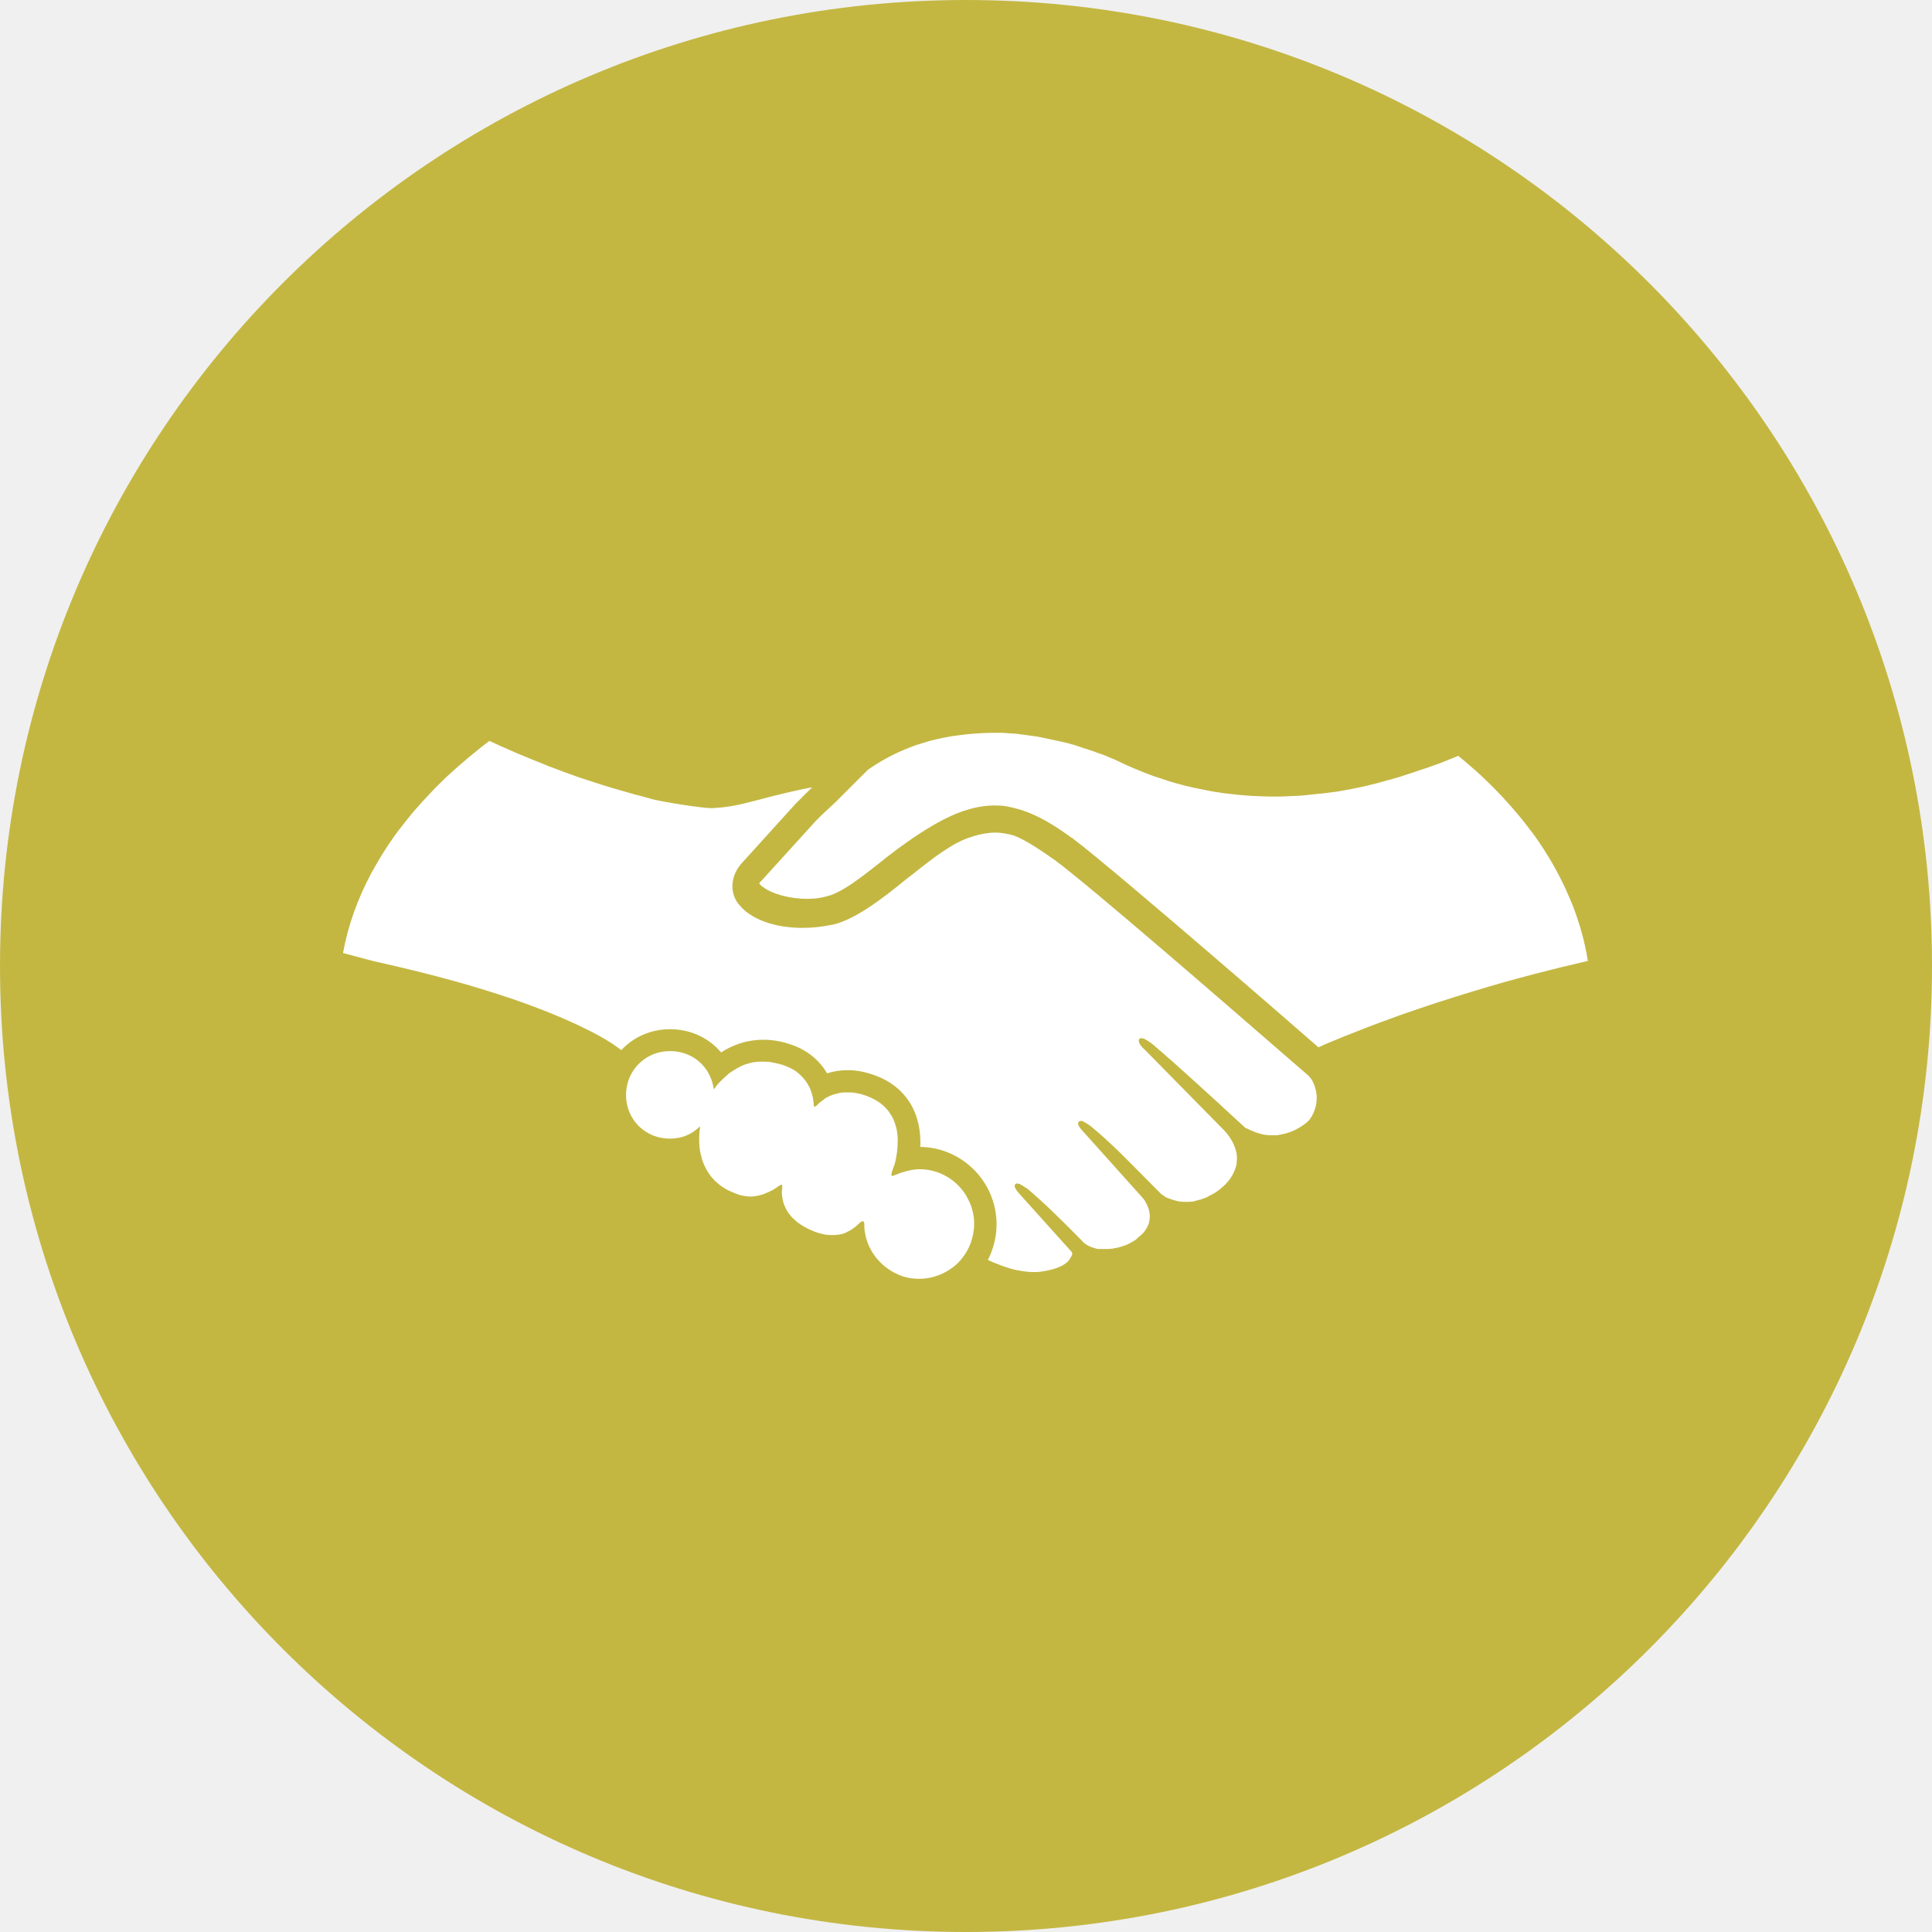
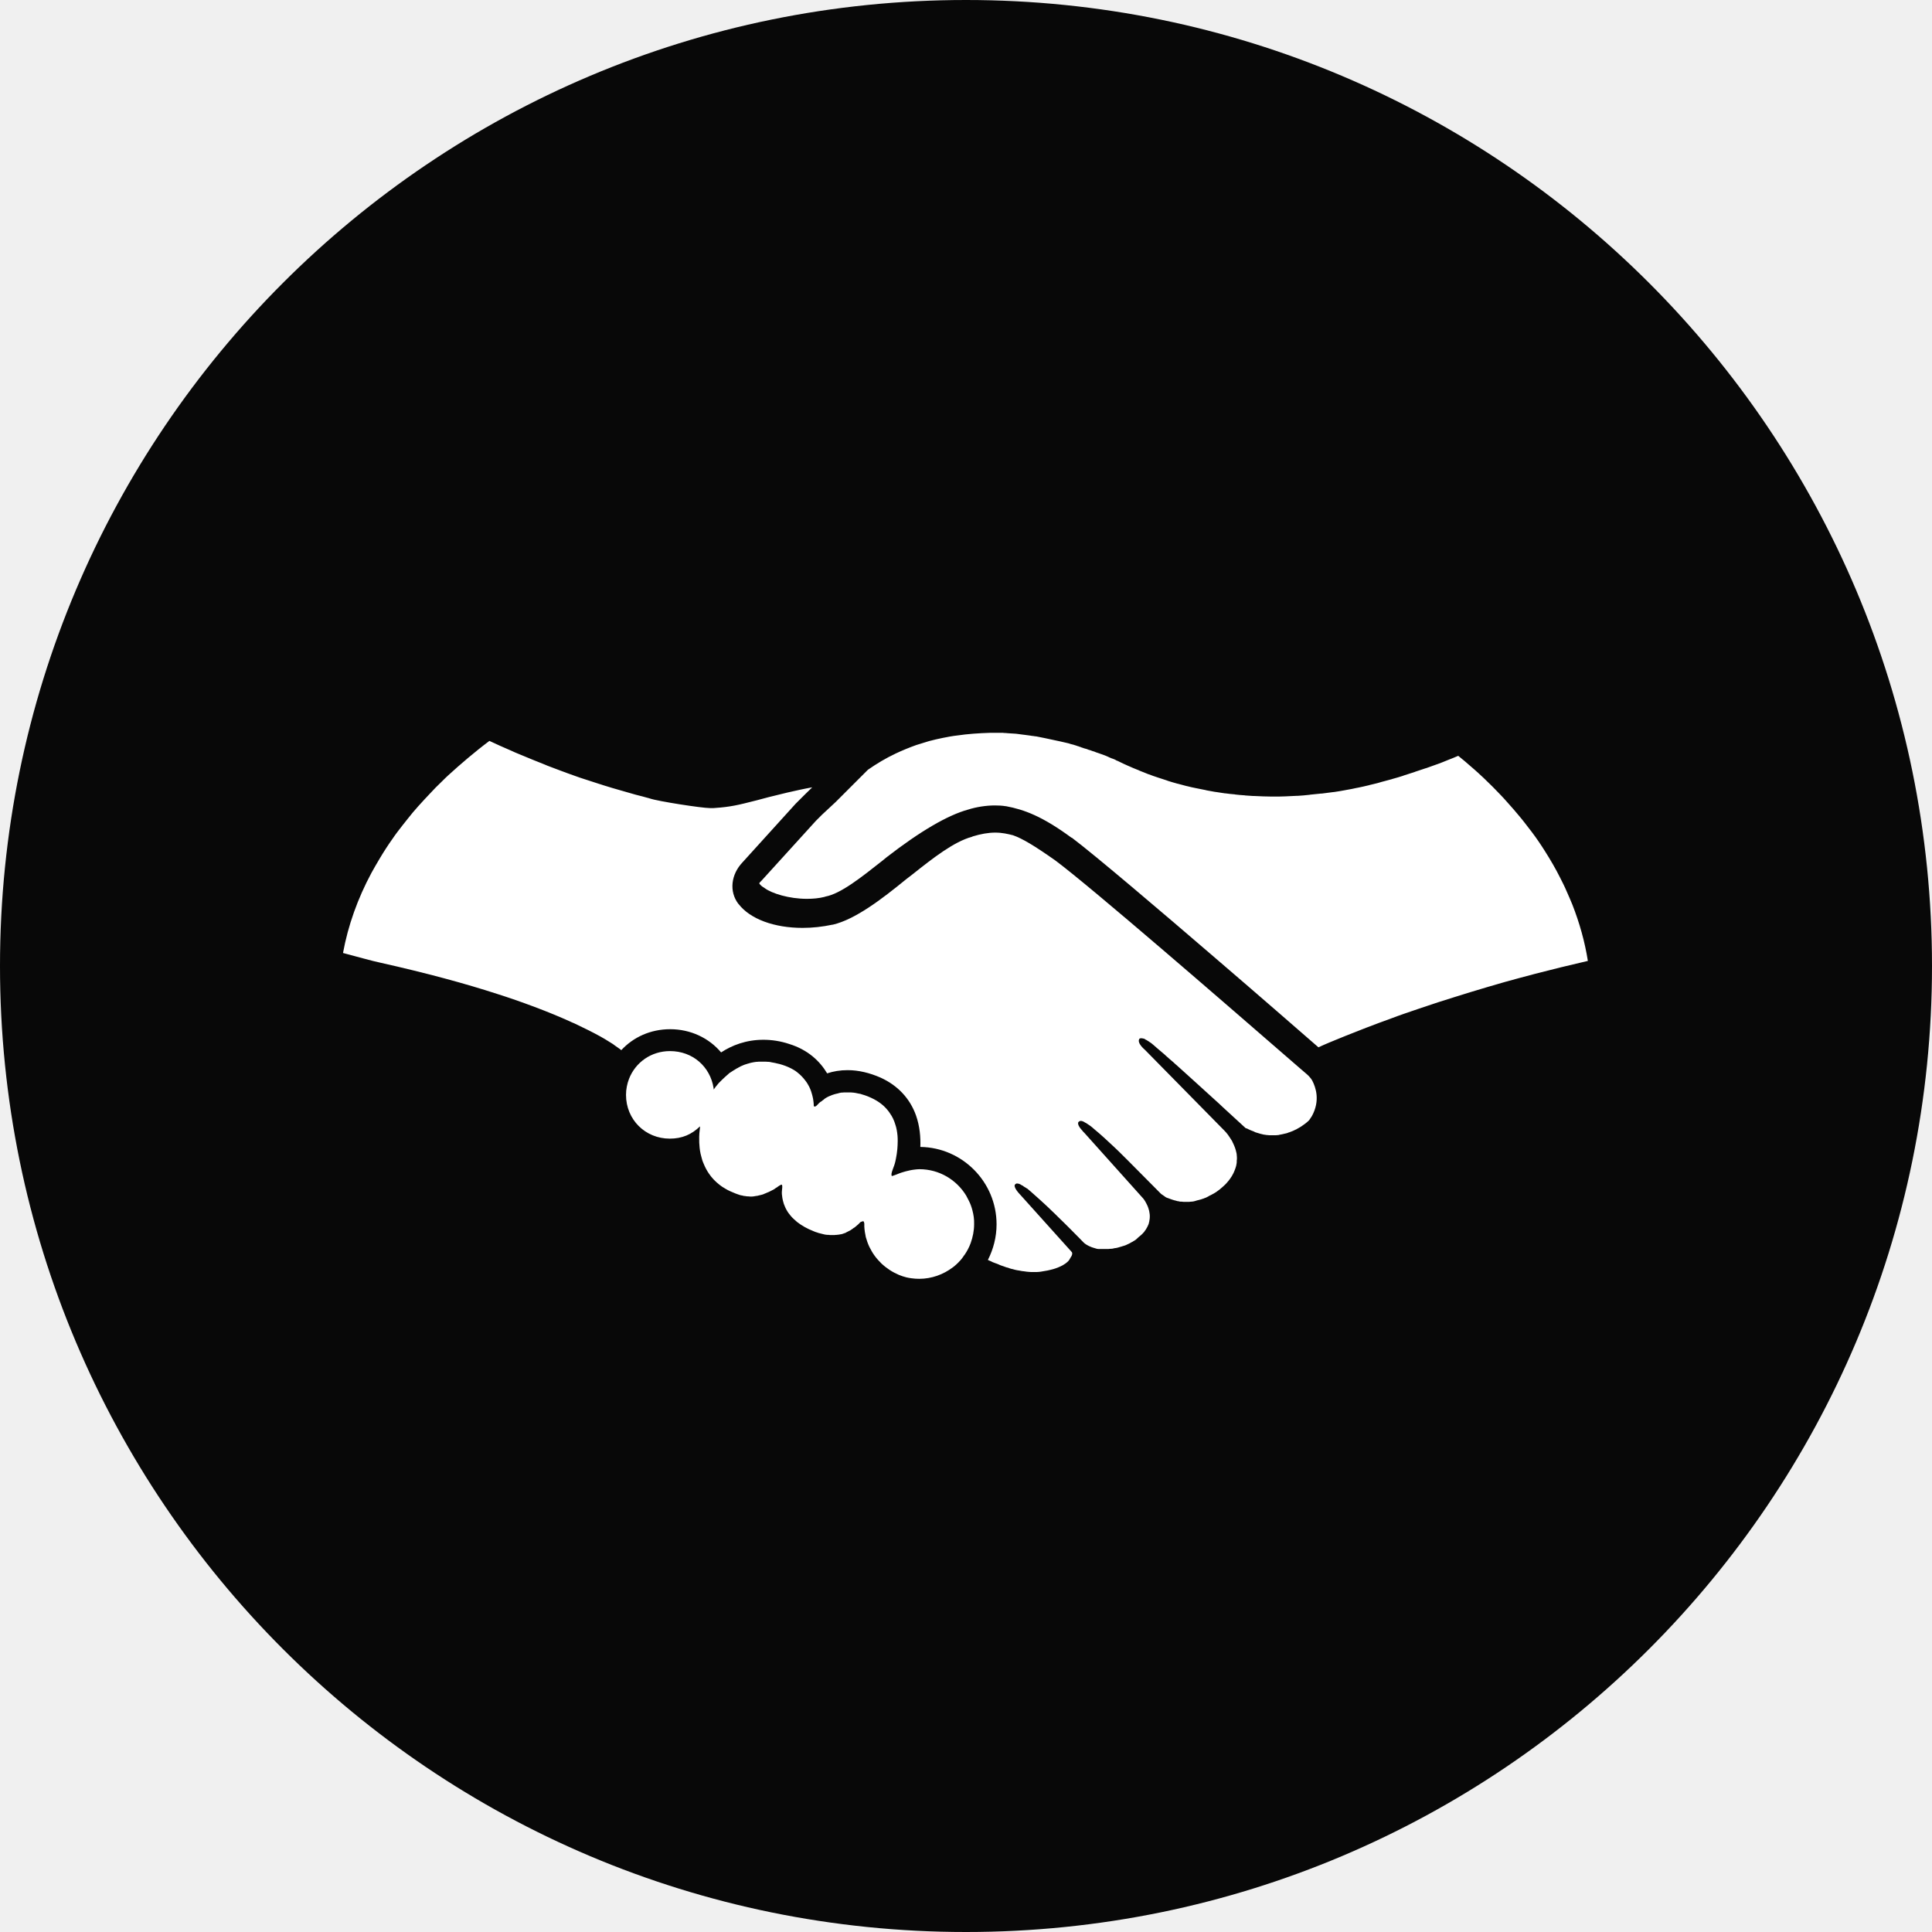
<svg xmlns="http://www.w3.org/2000/svg" width="800px" height="800px" viewBox="0 0 1024 1024">
-   <circle cx="512" cy="512" r="512" style="fill:#c3b742" />
+   <circle cx="512" cy="512" r="512" style="fill:#080808" />
  <path d="m442.9 425.1 16.9-16.9c.1-.1.2-.1.2-.2 4.6-3.2 9.4-6.1 14.7-8.6 3.4-1.6 7-3.1 10.9-4.5 2.2-.7 4.4-1.4 6.8-2.1 2.3-.6 4.8-1.2 7.3-1.7s5.1-1 7.8-1.3c5.4-.8 11.2-1.2 17.5-1.4h5.8c.5 0 1 0 1.5.1.5 0 1.1 0 1.6.1.5 0 1 .1 1.5.1s1.1.1 1.6.1 1 .1 1.5.1c.5.1 1.1.1 1.6.2s1 .1 1.5.2 1 .1 1.6.2c.5.1 1 .1 1.5.2s1 .1 1.5.2 1 .2 1.5.2c.5.1 1 .2 1.5.2l1.5.3 1.5.3 1.5.3c.5.1 1 .2 1.4.3.5.1 1 .2 1.4.3.5.1.9.2 1.4.3.5.1.9.2 1.4.3.5.1.9.2 1.4.3.5.1.9.2 1.4.3.4.1.9.2 1.3.3.4.1.9.2 1.3.3.4.1.9.2 1.3.3.4.1.9.2 1.3.4l1.2.3c.4.1.8.2 1.3.4.4.1.8.2 1.2.4.4.1.8.2 1.2.4.4.1.8.2 1.1.4.4.1.8.2 1.2.4.4.1.7.2 1.1.3.4.1.8.2 1.1.4.3.1.7.2 1 .3.4.1.7.2 1.1.4.3.1.6.2 1 .3.3.1.7.2 1 .4l.9.3.9.3c.3.1.6.2.8.3l.9.3c.3.1.5.2.8.3.3.1.6.2.8.3.2.1.5.2.7.3.2.1.5.2.7.3l.6.3c.2.1.5.2.7.3.2.1.4.1.5.2.2.1.4.2.6.2.2.1.3.1.5.2s.3.1.5.2.3.1.4.2c.1.1.3.1.4.2.1.1.2.1.3.2.1 0 .2.1.3.1.1.1.2.1.3.1.1 0 .1.1.2.1s.1 0 .2.1.2.1.2.1c1.6.8 3.1 1.5 4.7 2.2.2.1.5.2.7.3 1.5.7 3 1.3 4.5 1.9.3.1.6.2.9.4l4.5 1.8c.2.1.4.2.6.2 1.5.6 3 1.1 4.5 1.6.1 0 .2.1.3.1 1.5.5 3.1 1 4.6 1.5.3.1.5.2.8.3 1.5.5 3 .9 4.4 1.3.3.1.6.2.8.2l4.5 1.2c.2 0 .3.1.5.1 1.5.4 2.9.7 4.4 1 .2 0 .3.1.5.1l4.5.9c.3.1.6.1.8.2 1.5.3 2.9.5 4.4.8.3 0 .5.1.8.1 1.5.2 3 .5 4.6.7h.3c1.5.2 3 .4 4.5.5.2 0 .4 0 .6.1 1.5.2 3 .3 4.4.4.3 0 .6 0 .8.1 1.5.1 2.9.2 4.4.3h.7c1.5.1 3.1.1 4.6.2 1.5 0 3.1.1 4.6.1h.6c2.1 0 4.2 0 6.3-.1l6.3-.3h.5c2-.1 3.9-.3 5.8-.5.2 0 .4 0 .6-.1 2-.2 3.9-.4 5.9-.6h.4c2.1-.3 4.1-.5 6.2-.8h.2c2-.3 4-.6 6-1 .2 0 .4-.1.5-.1 1.9-.3 3.8-.7 5.6-1.1.2 0 .4-.1.6-.1 1.9-.4 3.8-.8 5.8-1.3.1 0 .2 0 .3-.1 2-.5 4-.9 5.9-1.5.1 0 .2-.1.3-.1 1.9-.5 3.8-1 5.6-1.5.2-.1.4-.1.6-.2 1.8-.5 3.6-1 5.4-1.6.2-.1.3-.1.5-.2 1.9-.6 3.7-1.2 5.6-1.8.1 0 .1 0 .2-.1 1.9-.6 3.8-1.3 5.7-1.9.1 0 .3-.1.4-.1 1.8-.6 3.5-1.3 5.3-1.9.2-.1.4-.1.6-.2 1.7-.6 3.4-1.3 5.1-2 .2-.1.3-.1.5-.2 1.8-.7 3.6-1.4 5.4-2.2.2.2.4.3.6.5 2 1.6 3.9 3.2 5.8 4.9 1.4 1.2 2.8 2.4 4.1 3.6 2.1 1.9 4.1 3.8 6 5.7 1.1 1.1 2.2 2.1 3.2 3.2 1 1 2 2.1 3 3.1 1.1 1.2 2.2 2.3 3.2 3.5 2.3 2.5 4.4 5 6.5 7.5 1 1.2 2 2.4 2.9 3.6 1.2 1.6 2.5 3.2 3.7 4.8 2.5 3.3 4.8 6.7 7 10.2 2.9 4.6 5.6 9.2 8 14 1.2 2.4 2.4 4.7 3.4 7.1 1.1 2.4 2.1 4.8 3.1 7.2 3.8 9.7 6.6 19.7 8.2 29.8-9.6 2.2-18.9 4.5-27.8 6.8-5.6 1.5-11 2.9-16.3 4.4-3.2.9-6.3 1.8-9.3 2.7l-3 .9-6 1.8c-5.9 1.8-11.5 3.6-16.9 5.3l-2.7.9c-5.3 1.7-10.3 3.5-15.1 5.1-2.4.8-4.7 1.7-6.9 2.5-9.7 3.5-17.9 6.7-24.6 9.4-1.5.6-3 1.2-4.4 1.8-1.4.6-2.7 1.1-3.9 1.6-2.3 1-4.3 1.8-5.9 2.6-7.1-6.2-33.4-29.1-55.8-48.3-27.2-23.4-62.2-53.2-74.9-62.8h-.2c-15.5-11.4-25.1-14.9-34.7-16.7h-.2c-1.8-.3-3.7-.4-5.7-.4-4.6 0-9.8.8-14.2 2.2-10.9 3-25.4 11.5-43.1 25.2l-2.2 1.8c-11.4 9-22.2 17.6-30.3 19.1l-.3.1-.3.1c-2.8.7-5.9 1-9.2 1-9.6 0-18.6-2.9-22.3-5.6l-.4-.3-.5-.3c-.8-.5-1.5-1.1-2.1-2 .2-.3.4-.7.8-1l.2-.2.2-.2 28.8-31.7 3.3-3.3 7.2-6.7zm72.5 216.4c-.5-1.9-1.1-3.6-2-5.3-.4-.8-.9-1.7-1.3-2.5-5.1-8.4-14.3-14-24.8-14-.8 0-1.6.1-2.5.2-.8.1-1.6.2-2.5.4-1.6.3-3.2.8-4.5 1.2-.7.2-1.3.5-1.9.7-.1 0-.2.1-.2.1-.8.3-1.4.5-1.9.7-.5.2-.9.3-1 .3-.3 0-.3-.4-.3-1.1.1-.5.2-1.1.4-1.6.2-.6.4-1.2.6-1.7.1-.3.6-1.4 1-3.1.1-.6.3-1.2.4-1.9s.3-1.5.4-2.3c.1-.8.2-1.6.3-2.5.1-1.3.2-2.7.2-4.2 0-1 0-2-.1-3-.2-2-.5-4-1.2-6-.6-2-1.5-4-2.8-5.8-.3-.5-.6-.9-1-1.4-2.1-2.7-5-5-8.9-6.8-.5-.2-1.1-.5-1.6-.7-.2-.1-.3-.1-.5-.2-.4-.1-.7-.3-1.1-.4-.2-.1-.4-.1-.6-.2-.3-.1-.6-.2-1-.3-.2-.1-.4-.1-.6-.2-.3-.1-.6-.2-.9-.2-.2 0-.4-.1-.5-.1-.3-.1-.7-.1-1-.2-.1 0-.3-.1-.4-.1-.5-.1-.9-.1-1.4-.2h-.2c-.4 0-.8-.1-1.1-.1h-3.3c-.5 0-.9.1-1.4.1h-.3c-.4.1-.7.1-1 .2-.1 0-.2 0-.3.1l-1.2.3h-.1c-.4.1-.7.2-1.1.3-.1 0-.2.1-.3.1l-.9.3c-.1 0-.1 0-.2.1-.4.1-.7.3-1 .4-.1 0-.2.1-.3.1-.3.1-.5.3-.8.4-.1 0-.2.1-.2.1-.3.2-.6.3-.9.5l-.1.1c-.2.1-.5.3-.7.5l-.2.2c-.2.2-.5.3-.7.5 0 0-.1 0-.1.1-.2.2-.5.4-.7.5-.1 0-.1.1-.2.1-.2.1-.3.3-.5.4l-.1.1c-.2.2-.4.3-.5.5l-.1.1-.4.4-.1.1c-.1.2-.3.3-.4.4-.4.4-.7.5-1 .5s-.5-.2-.5-.5v-.4c0-.6-.1-1.4-.2-2.2-.1-.4-.1-.9-.2-1.3-.2-1.1-.6-2.4-1-3.7-.3-.8-.6-1.6-1-2.4-.3-.5-.6-1.1-.9-1.6-.3-.5-.7-1.1-1.1-1.6-1.2-1.6-2.6-3.1-4.4-4.5-.6-.5-1.2-.9-1.9-1.3-1.7-1-3.7-1.9-5.9-2.6-.6-.2-1.1-.3-1.7-.5-.2 0-.3-.1-.5-.1-.4-.1-.9-.2-1.3-.3-.1 0-.2-.1-.4-.1-.5-.1-1.1-.2-1.6-.3-.1 0-.3 0-.4-.1-.4-.1-.8-.1-1.2-.2h-.4c-.5 0-1-.1-1.5-.1h-3.5c-.3 0-.7.1-1 .1h-.4c-.9.1-1.9.3-2.8.5-.1 0-.2.1-.4.1-.3.1-.6.2-1 .3-.1 0-.3.1-.4.1l-.9.3c-.1 0-.2.1-.4.1-.3.1-.7.3-1 .4-.1 0-.1 0-.2.1-.4.2-.8.3-1.2.5 0 0-.1 0-.1.1-.3.2-.7.3-1 .5-.1.1-.2.1-.3.2-.3.1-.5.3-.8.4-.1.1-.2.1-.3.2-.3.2-.5.3-.8.5-.1 0-.2.1-.2.1-.7.4-1.3.9-2 1.3-.1 0-.1.1-.2.1-.3.2-.5.4-.7.6-.1.1-.2.1-.2.2-.2.2-.4.3-.6.5-.1.1-.2.1-.2.2-.2.2-.5.4-.7.6l-.1.1c-.5.5-1 .9-1.5 1.4l-.2.2-.5.5-.2.2-.5.5-.2.2-.5.5v.1l-.1.1c-.2.2-.4.4-.5.6l-.1.1c-.1.2-.3.3-.4.5l-.2.2c-.1.1-.2.3-.3.4 0 .1-.1.1-.1.2-.1.1-.2.2-.3.4l-.1.1c-.1.2-.2.3-.3.5 0-.3-.1-.6-.1-.9-1.8-11.2-11-19.5-23.1-19.5-10 0-18.3 6-21.7 14.7-1 2.6-1.6 5.5-1.6 8.5 0 13.1 10.2 23.2 23.2 23.2 6.5 0 11.6-2.2 16-6.5v.7c-.2 1.5-.5 3.9-.4 6.8 0 .7 0 1.5.1 2.3.1 2 .4 4.1 1 6.2.3 1.3.7 2.6 1.3 3.9.7 1.7 1.6 3.5 2.8 5.2 1.4 2.1 3.3 4.1 5.6 5.9.9.7 1.9 1.4 3 2 1.6 1 3.5 1.8 5.5 2.6.5.2 1 .4 1.4.5.1 0 .2.1.3.1.5.2.9.3 1.4.4h.2l1.2.3h.3c.4.1.9.1 1.3.2h.3c.4 0 .8 0 1.2.1h.4c.5 0 1 0 1.6-.1.2 0 .3 0 .5-.1.5-.1.9-.1 1.4-.2.1 0 .3 0 .4-.1.6-.1 1.1-.3 1.7-.4.1 0 .2-.1.4-.1.4-.1.9-.3 1.3-.5.2-.1.3-.1.5-.2.5-.2.9-.4 1.4-.6.1 0 .2-.1.3-.1.5-.3 1.1-.5 1.6-.8.1-.1.3-.2.4-.2.4-.2.8-.4 1.2-.7.1-.1.3-.2.4-.3.5-.3 1-.6 1.5-1 .2-.2.5-.3.6-.4.1 0 .1-.1.2-.1.1-.1.2-.1.4-.2 0 0 .1 0 .1-.1.1 0 .2-.1.3-.1h.1c.1 0 .2 0 .2.1.1 0 .1.1.1.2s.1.2.1.3v1c0 .3-.1.7-.1 1 0 .4-.1.8-.1 1.2v.6c0 .4 0 .9.1 1.3.1.9.2 1.9.5 2.9.2 1 .6 2.1 1.1 3.2.2.5.5 1.1.8 1.6.3.5.6 1.1 1 1.6.8 1.1 1.7 2.2 2.8 3.2.6.5 1.2 1.1 1.8 1.6 2.3 1.8 5.2 3.5 8.8 4.9.4.2.8.3 1.3.5.1 0 .3.1.4.1.3.1.6.2.8.3.2 0 .3.1.4.1.3.1.5.1.8.2.1 0 .3.1.4.1.3.1.5.1.8.2.1 0 .3.1.4.1.3.1.6.1.9.2h.2c.4.1.7.1 1.1.1h.3c.2 0 .5 0 .7.1h2.4c.4 0 .7-.1 1-.1h.3c.3 0 .5-.1.8-.1h.2c.3-.1.6-.1 1-.2h.2c.3-.1.5-.1.8-.2.1 0 .2-.1.3-.1.3-.1.5-.2.8-.3h.1c.3-.1.6-.2.8-.4.1 0 .1-.1.2-.1l.6-.3c.1 0 .1-.1.2-.1.3-.1.5-.3.8-.4.1 0 .1-.1.2-.1.2-.1.4-.2.6-.4.1 0 .1-.1.2-.1.2-.1.4-.3.7-.5.2-.2.4-.3.7-.5.1 0 .1-.1.2-.1.2-.1.3-.3.5-.4l.1-.1c.2-.2.4-.3.6-.5l.1-.1c.2-.1.3-.3.5-.4l.1-.1c.2-.2.4-.3.5-.5l.5-.5.1-.1c.2-.1.3-.3.5-.3h.1c.1-.1.2-.1.4-.2h.1c.1 0 .2-.1.3-.1h.3s.1 0 .1.1l.1.1s.1.1.1.2.1.2.1.3v.1c0 .1 0 .2.1.3v1.7c.1 1.9.4 3.8.8 5.6.5 1.8 1.1 3.5 1.9 5.2.8 1.6 1.7 3.2 2.8 4.7 1.1 1.5 2.3 2.8 3.6 4.1.7.6 1.3 1.2 2.1 1.8 1.4 1.1 2.9 2.1 4.6 3 .8.4 1.6.8 2.5 1.2 1.3.5 2.6 1 3.9 1.3.9.2 1.8.4 2.7.5 1.4.2 2.8.3 4.2.3 6.6 0 12.8-2.3 17.7-6 .3-.2.5-.4.8-.6.7-.6 1.4-1.2 2.1-1.9 1-1 1.9-2 2.7-3.2.3-.4.5-.8.8-1.1 1.3-1.9 2.4-4 3.2-6.2 1.1-3.1 1.8-6.5 1.8-9.9.1-2.7-.3-5.1-.9-7.4zm180.2-68.6c-.9-1.8-2.9-3.5-2.9-3.5l-4.3-3.7c-2.2-1.9-5.8-5-10.5-9.1-27.2-23.6-99.3-86.2-118.5-100.5-11.2-7.9-17.6-11.7-22.5-13.4-2.8-.7-5.7-1.4-9.4-1.4s-7.6.7-11.9 2l-.2.1-.2.1c-9.6 2.6-20.7 11.3-31.4 19.8-1.2.9-2.3 1.8-3.5 2.7-13.1 10.7-27 21.3-38.9 24.1h-.2c-5.2 1.1-10.5 1.7-15.8 1.7-15.1 0-27.8-4.7-33.9-12.6l-.1-.1-.1-.1c-4.9-6.5-3.9-15.5 2.3-22l28.1-31 .2-.2.2-.2c2.8-2.8 5.6-5.6 8.4-8.3-4.5.8-8.9 1.8-13.3 2.8-3.3.8-6.6 1.6-9.8 2.4-2 .5-4 1.1-6 1.6-1.3.3-2.7.7-4 1-2 .5-3.9 1-5.8 1.4-3.2.7-6.4 1.2-9.6 1.5-1.3.1-2.5.2-3.8.3h-1.9c-4.3 0-27.6-3.6-31.9-5.1-2.5-.7-5-1.4-7.5-2-1.6-.5-3.3-.9-4.9-1.4-2.4-.7-4.9-1.4-7.3-2.1-1.6-.5-3.3-1-4.9-1.5-.8-.3-1.6-.5-2.5-.8-2.5-.8-4.9-1.6-7.4-2.4-1.7-.5-3.3-1.1-5-1.7-2.5-.9-5.1-1.8-7.7-2.8-1.8-.7-3.5-1.3-5.3-2-1.2-.4-2.3-.9-3.5-1.4-1.3-.5-2.6-1-4-1.6-.7-.3-1.3-.5-2-.8-2.4-1-4.9-2-7.5-3.1-1.3-.5-2.6-1.1-3.9-1.7-3.7-1.6-7.6-3.3-11.6-5.2-3.9 2.9-7.6 5.9-11.3 9s-7.2 6.2-10.6 9.3c-1.1 1-2.2 2.1-3.3 3.2-2.2 2.1-4.4 4.3-6.4 6.5-2.1 2.2-4.1 4.4-6.1 6.6-2 2.2-3.9 4.5-5.7 6.8-1.9 2.3-3.6 4.6-5.4 6.9-.9 1.2-1.7 2.3-2.5 3.5-2.5 3.5-4.8 7.1-7 10.8-1.5 2.4-2.8 4.9-4.2 7.3-7.3 13.6-12.4 27.8-15.1 42.5 5.8 1.5 16 4.4 19.6 5.1 25 5.6 45.5 11.2 62.1 16.6 2.9.9 5.8 1.9 8.5 2.8 8.1 2.8 15.2 5.5 21.3 8 3.1 1.3 6 2.5 8.6 3.7.8.4 1.7.8 2.5 1.1 5.5 2.6 10.1 4.9 13.7 6.9l2.1 1.2c.3.2.7.4 1 .6 1 .6 2 1.2 2.9 1.8.3.2.5.3.8.5.3.2.6.4.8.6.2.2.5.3.7.5.3.2.7.5 1 .7.3.2.5.4.7.5.1.1.2.1.3.2.3.2.6.5.9.7 6.4-6.9 15.5-11.1 25.9-11.1 10.9 0 20.6 4.7 27 12.3 5.8-3.8 13.3-6.7 22.4-6.7 4.5 0 9.1.7 13.6 2.2 10.1 3.1 16.4 9.2 20.2 15.6 3.3-1.1 6.9-1.7 10.9-1.7 5.7 0 11.6 1.4 17.5 4 9 4.1 15.5 11 18.7 20 2 5.7 2.5 11.5 2.3 16.7 22.3.3 40.4 18.6 40.4 41 0 6.8-1.7 13.2-4.6 18.9.3.1.6.3.9.4.2.1.5.2.7.3.3.2.7.3 1 .5.3.1.5.2.8.3.3.1.7.3 1.1.4.3.1.5.2.8.3.4.2.7.3 1.1.5.3.1.6.2.8.3.4.1.8.3 1.2.4.3.1.6.2.8.3.4.2.9.3 1.4.4.3.1.5.2.8.3.6.2 1.2.4 1.9.5.1 0 .2.1.3.1.7.2 1.5.4 2.2.5.2 0 .5.1.7.1.5.1 1.1.2 1.6.3.3 0 .6.1.9.1.5.1 1 .1 1.4.2.3 0 .6.1 1 .1.5 0 .9.1 1.4.1h3.1c.7 0 1.5-.1 2.2-.2 1.3-.2 2.4-.4 3.5-.6 1.1-.2 2-.5 2.9-.7.9-.3 1.7-.5 2.4-.8 1.1-.4 2-.9 2.8-1.3.5-.3 1-.6 1.4-.9.4-.3.8-.6 1.1-.9.5-.4.8-.9 1.1-1.3.2-.5.5-.9.8-1.4.1-.2.2-.4.3-.5.2-.4.3-.9.3-1.3s-.2-.7-.6-1.1l-13.4-14.9-13.3-14.8s-2.9-2.9-3.2-4.7c-.1-.4 0-.8.3-1.1.1-.1.2-.2.3-.2 0 0 .1 0 .1-.1.1 0 .1-.1.2-.1h.6c.2 0 .3 0 .5.1h.1c.2 0 .3.1.5.2h.1l.6.3s.1 0 .1.1c.2.1.3.2.5.3h.1c.2.1.4.2.6.4l.1.1c.2.1.4.2.6.4h.1c.2.1.4.3.6.4.2.1.4.3.7.4 1.3 1.1 2.6 2.2 3.9 3.4 1.8 1.6 3.5 3.1 5.2 4.7 1.3 1.2 2.6 2.4 3.8 3.6 1.3 1.2 2.5 2.4 3.6 3.5 2.4 2.3 4.5 4.4 6.4 6.3 4 4 6.7 6.8 6.7 6.8l.5.5c.6.5 1.8 1.4 3.9 2.2.3.1.5.2.9.3.6.2 1.3.4 2 .6.3 0 .6.1.9.1h5.1c.3 0 .6-.1 1-.1h.4c.3 0 .6-.1.9-.1.1 0 .3 0 .4-.1.3-.1.7-.1 1-.2h.3c.4-.1.9-.2 1.3-.3.1 0 .2-.1.3-.1.3-.1.7-.2 1-.3.1 0 .3-.1.4-.1l.9-.3c.1 0 .3-.1.4-.1.4-.1.8-.3 1.1-.4.1 0 .1 0 .2-.1.4-.2.9-.4 1.3-.6.1-.1.3-.1.4-.2.3-.2.6-.3.9-.5.1-.1.3-.2.4-.2.3-.2.6-.3.8-.5.1-.1.3-.2.4-.2.4-.3.8-.5 1.1-.8.7-.7 1.6-1.5 2.5-2.2.4-.4.8-.7 1.1-1.1.2-.2.3-.4.5-.5.1-.2.2-.4.3-.5.2-.3.4-.6.6-.8.6-.9 1-1.8 1.4-2.7.1-.4.3-.7.3-1.1.1-.3.2-.7.2-1 .1-.5.2-1 .2-1.5.1-1.3-.1-2.5-.3-3.5-.1-.4-.2-.7-.3-1.1 0-.1-.1-.2-.1-.3-.3-1.1-.8-2-1.2-2.8-.8-1.6-1.6-2.5-1.6-2.5l-31.2-34.8-.7-.7c-.1-.1-.2-.2-.3-.4-.2-.3-.5-.5-.7-.8-.2-.3-.5-.6-.7-.9-.1-.2-.2-.3-.3-.5-.4-.6-.6-1.3-.6-1.8 0-.3.1-.5.3-.7.1-.1.2-.2.3-.2 0 0 .1 0 .1-.1.1 0 .1-.1.2-.1h.1c.1 0 .1 0 .2-.1h.3c.2 0 .3 0 .5.1h.1c.2 0 .3.1.5.2h.1l.6.3.1.1c.2.1.4.2.5.3h.1c.2.1.4.2.6.4.1 0 .1.1.2.1.2.1.4.2.5.4h.1c.2.1.4.3.6.4.2.2.5.3.7.5.6.5 1.3 1 1.9 1.6 3.3 2.7 7 6.1 10.8 9.7.8.7 1.5 1.5 2.3 2.2 3.1 3 6.3 6.3 9.6 9.6 4.1 4.1 8.2 8.3 12.3 12.4l.3.3s.1 0 .1.1c.1.1.2.1.3.2l.1.1c.1.1.2.1.3.2 0 0 .1.1.2.1.1.1.3.2.4.3 0 0 .1 0 .1.1.2.1.4.2.6.4 0 0 .1 0 .1.1.2.1.3.2.5.3.1 0 .2.1.2.1.2.1.3.2.5.2.1 0 .2.1.3.1.2.1.4.2.6.2.1 0 .2.1.2.1.3.1.6.2.8.3l.9.3c.1 0 .2.1.3.1.2.1.5.1.7.2.1 0 .2.1.4.1s.4.1.7.2c.1 0 .2 0 .3.1.3 0 .5.1.8.1.1 0 .2 0 .3.1.4.1.7.1 1.1.1h.2c.3 0 .6.1.9.1h3.1c.3 0 .7-.1 1-.1h.3c.3 0 .5-.1.8-.1.1 0 .2 0 .4-.1.3 0 .5-.1.8-.2.1 0 .2 0 .3-.1.4-.1.8-.2 1.1-.3h.1c.4-.1.7-.2 1.1-.3.1 0 .2-.1.4-.1.3-.1.6-.2.8-.3.1 0 .3-.1.4-.1.3-.1.6-.3 1-.4.1 0 .2-.1.3-.1l1.2-.6c.1 0 .2-.1.3-.2.3-.2.6-.3 1-.5.1-.1.3-.1.4-.2.3-.2.6-.3.9-.5.1-.1.3-.1.4-.2.4-.3.9-.5 1.3-.8 1.2-.8 2.3-1.7 3.3-2.6s1.9-1.7 2.6-2.6c.5-.5.9-1.1 1.3-1.6.8-1.1 1.5-2.2 2-3.3.4-.8.7-1.7 1-2.5.3-.8.5-1.6.6-2.4.1-.4.1-.8.1-1.2 0-.4 0-.8.1-1.2 0-.8 0-1.5-.1-2.2 0-.5-.1-.9-.2-1.3-.2-.9-.4-1.7-.7-2.5-.3-.8-.6-1.6-1-2.4-.2-.4-.4-.7-.5-1.1-.4-.7-.8-1.3-1.2-1.9-1.5-2.4-3-3.8-3-3.8l-42.1-42.8s-4.4-3.6-2.9-5.8c.1-.1.2-.2.3-.2h.1c.1 0 .1-.1.2-.1h.6c.2 0 .3 0 .5.1h.1c.2 0 .3.1.5.1h.1l.6.3s.1 0 .1.1c.2.1.4.2.5.3h.1c.2.1.4.2.6.4 0 0 .1.1.2.1.2.1.4.2.6.4.2.1.4.3.6.4.2.1.4.3.6.4.9.7 1.8 1.5 2.8 2.4 1 .9 2.1 1.8 3.3 2.8.6.5 1.2 1 1.8 1.6 1.2 1.1 2.5 2.2 3.8 3.3.6.6 1.3 1.2 2 1.8 1.3 1.2 2.7 2.4 4.1 3.7l6.3 5.7c4.2 3.8 8.3 7.5 12 10.9.6.6 1.2 1.1 1.8 1.7 7.1 6.5 12.2 11.2 12.2 11.2h.2c.1 0 .1.1.2.1h.1c.1 0 .2.1.3.1.1.1.3.2.5.3h.1c.1.1.3.2.4.2.1 0 .1.1.2.1.2.1.3.2.5.2 0 0 .1.1.2.1.2.1.5.2.7.3h.1c.2.1.4.2.7.3.1 0 .2.1.2.1l.6.3c.1 0 .2.1.3.1.6.2 1.3.4 2 .6.1 0 .2.1.3.1.3.1.5.1.8.2.1 0 .2 0 .4.1.3.1.6.1.9.2h.2c.4.1.8.1 1.2.2h.3c.3 0 .6.1 1 .1h3.6c.4 0 .8-.1 1.2-.1.2 0 .3 0 .4-.1.5-.1 1.1-.2 1.6-.3.5-.1 1.1-.3 1.7-.4.2 0 .3-.1.5-.1.5-.1.9-.3 1.4-.5.1 0 .3-.1.4-.1.6-.2 1.2-.5 1.8-.7.1-.1.3-.1.4-.2.5-.2 1-.5 1.5-.7.2-.1.3-.2.5-.3.6-.3 1.2-.7 1.9-1.1 1.5-1 2.9-2 4.1-3.2.1-.1.3-.3.4-.5.3-.4.7-1 1.2-1.8 4.6-8.3 2-15.4.3-18.7z" style="fill:#fff" />
</svg>
